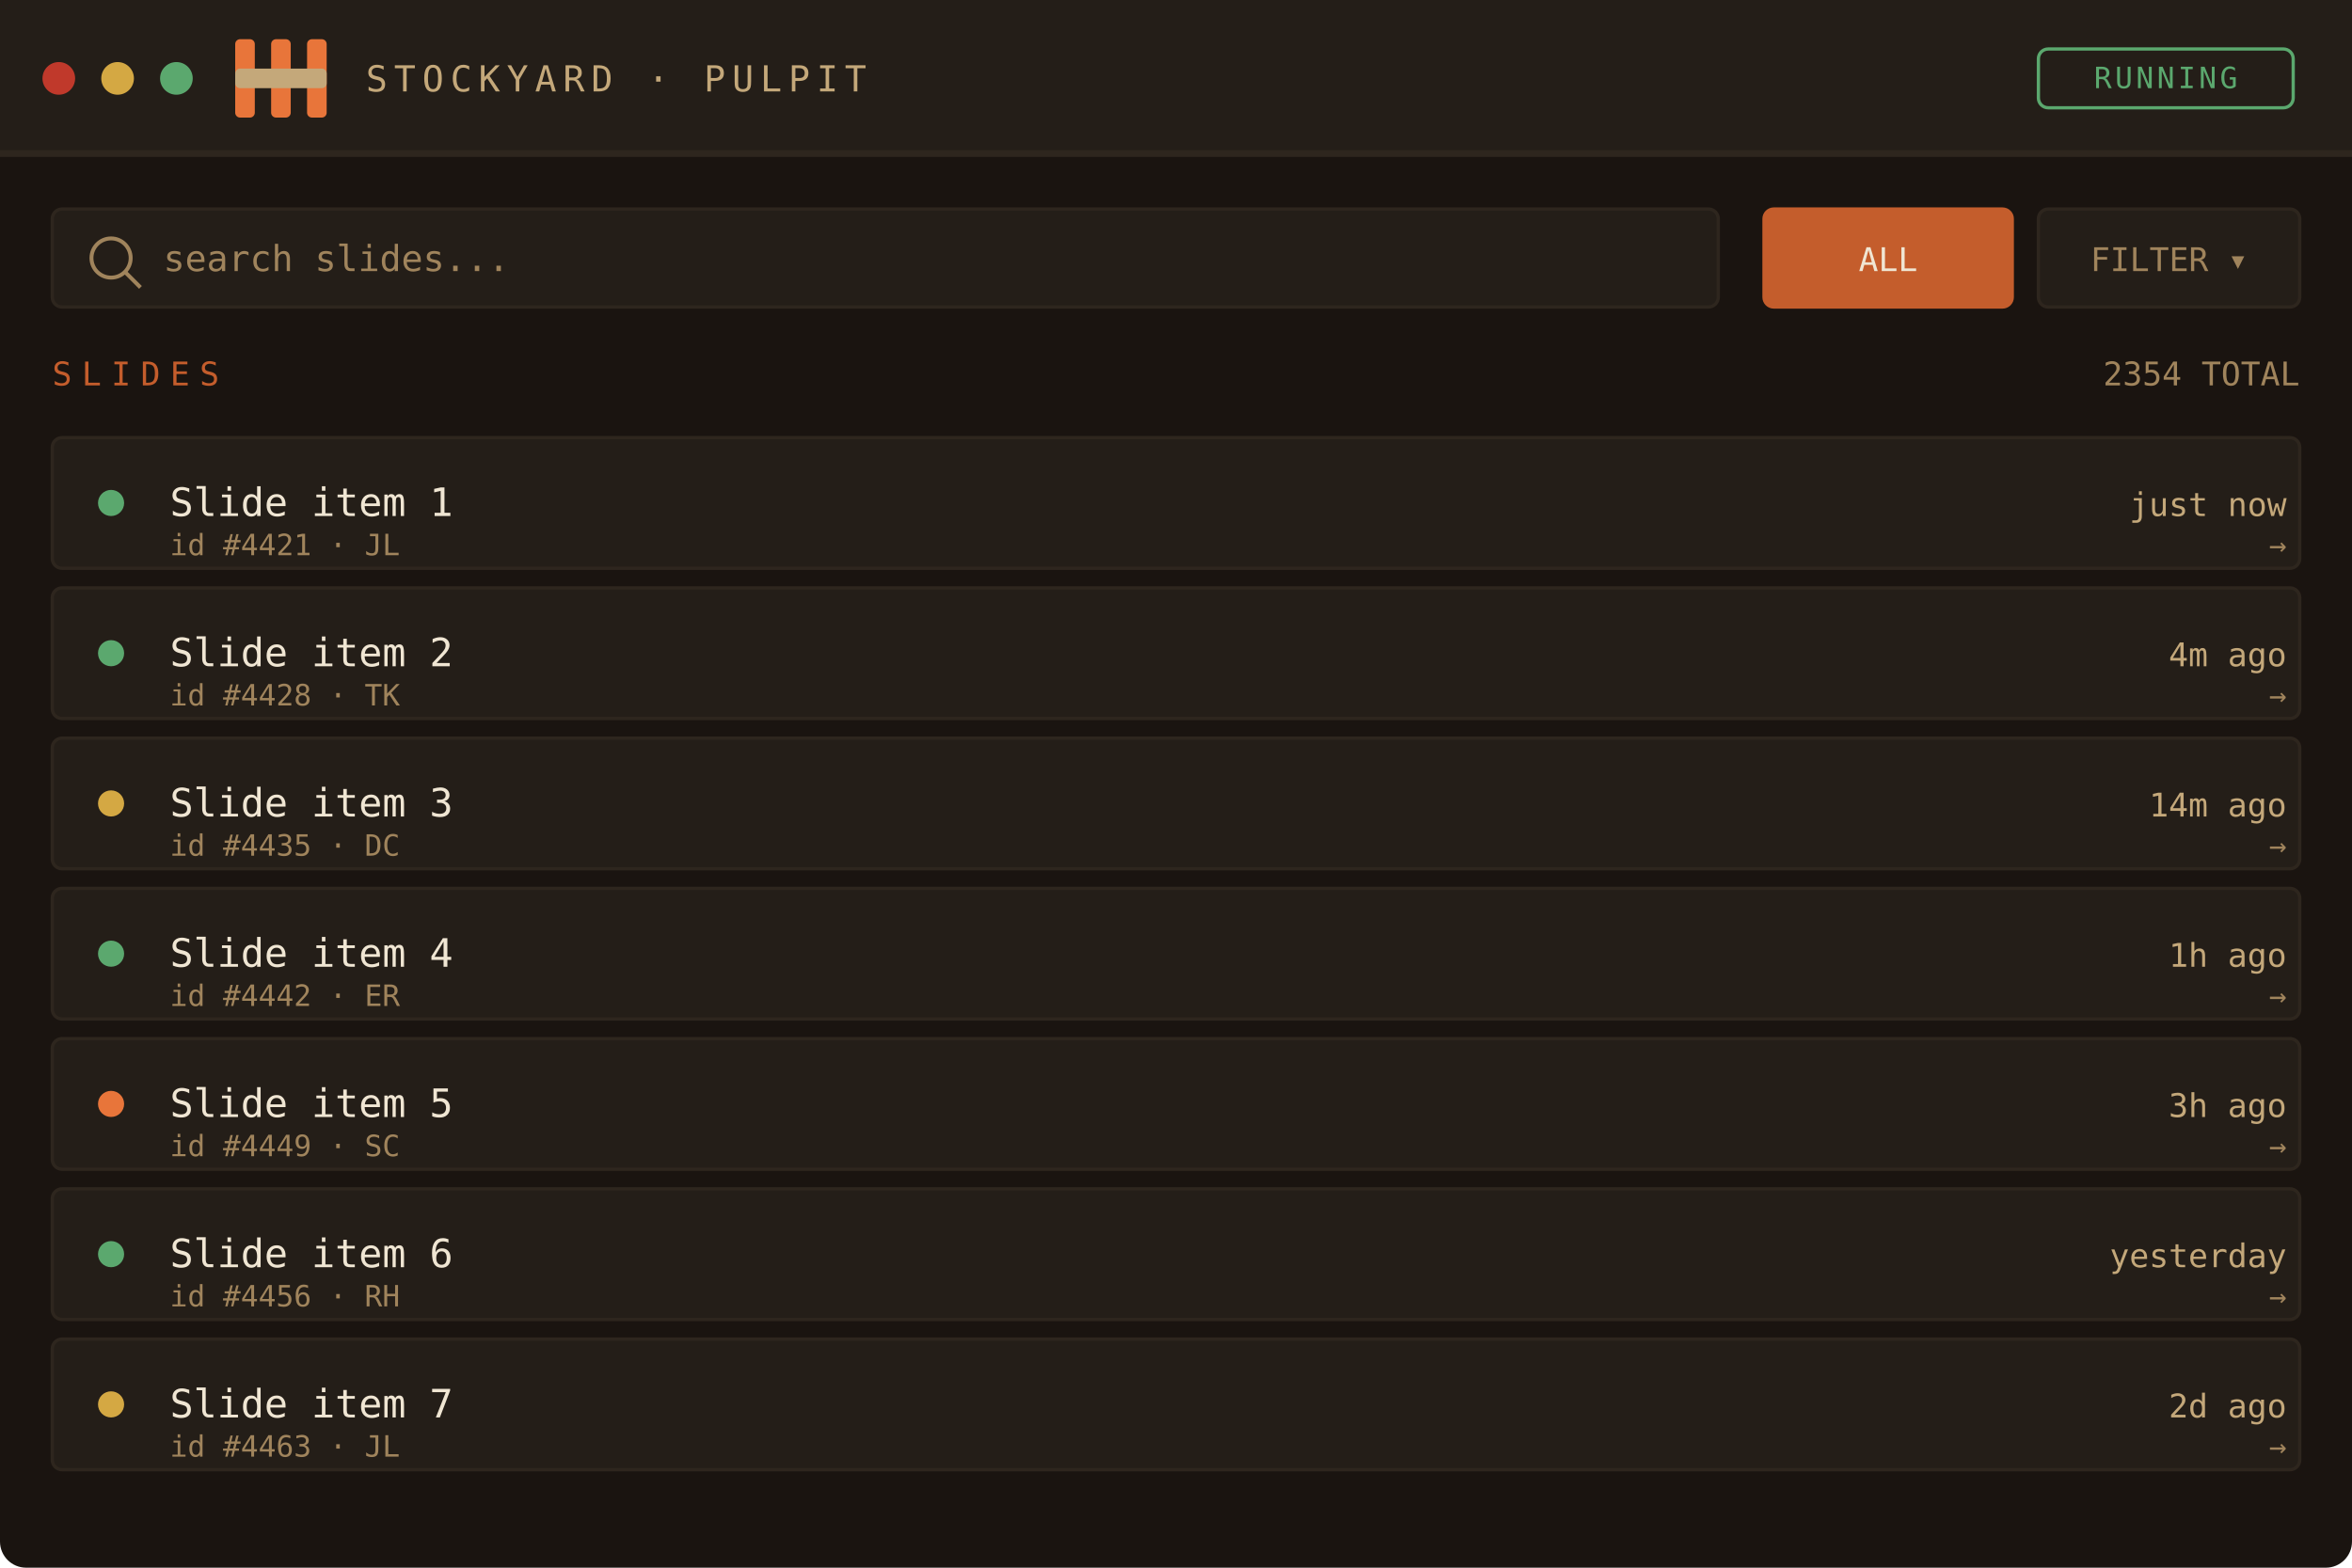
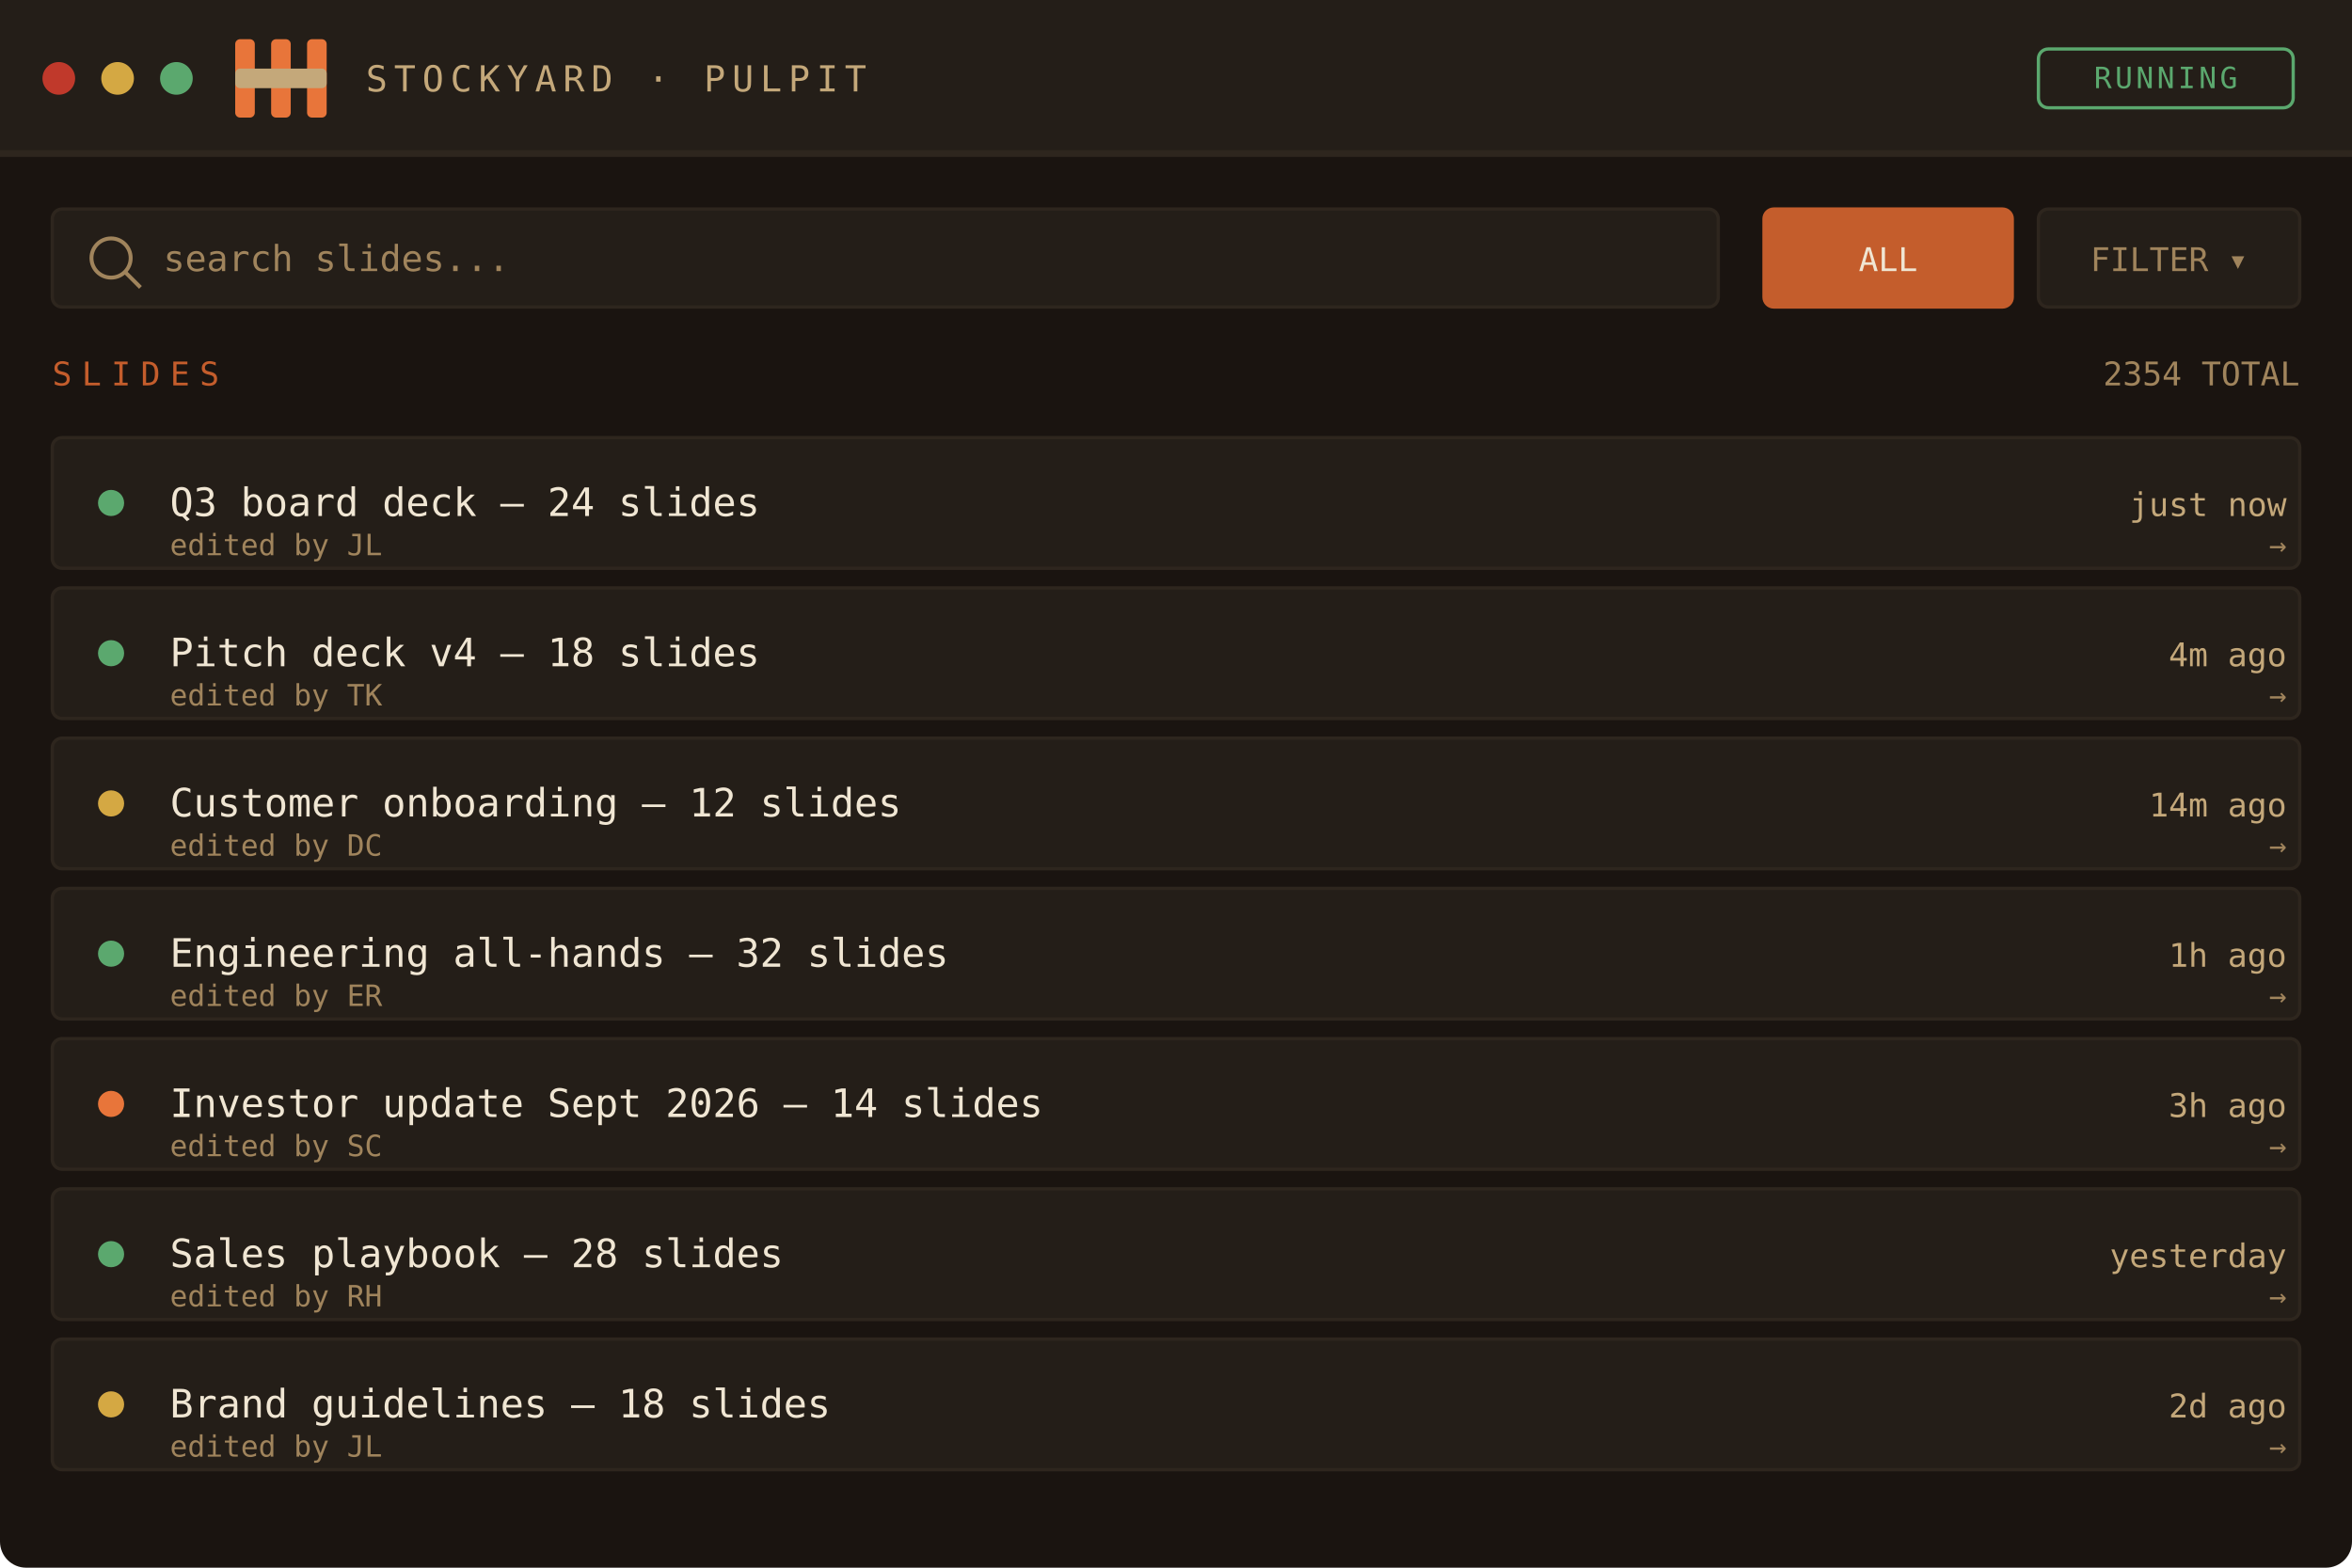
<svg xmlns="http://www.w3.org/2000/svg" width="720" height="480" viewBox="0 0 720 480" role="img" aria-label="Pulpit dashboard mockup">
  <rect width="720" height="480" rx="8" fill="#1a1410" />
  <rect width="720" height="48" fill="#241e18" />
  <rect y="46" width="720" height="2" fill="#2e261e" />
  <circle cx="18" cy="24" r="5" fill="#c0392b" />
  <circle cx="36" cy="24" r="5" fill="#d4a843" />
  <circle cx="54" cy="24" r="5" fill="#5ba86e" />
  <rect x="72" y="12" width="6" height="24" rx="1.5" fill="#e8753a" />
  <rect x="83" y="12" width="6" height="24" rx="1.5" fill="#e8753a" />
  <rect x="94" y="12" width="6" height="24" rx="1.5" fill="#e8753a" />
  <rect x="72" y="21" width="28" height="6" rx="1.5" fill="#c4a87a" />
  <text x="112" y="28" fill="#c4a87a" font-size="11" font-family="JetBrains Mono,monospace" letter-spacing="2">STOCKYARD · PULPIT</text>
  <rect x="624" y="15" width="78" height="18" rx="3" fill="none" stroke="#5ba86e" stroke-width="1" />
  <text x="663" y="27" text-anchor="middle" fill="#5ba86e" font-size="9" font-family="JetBrains Mono,monospace" letter-spacing="1">RUNNING</text>
  <rect x="16" y="64" width="510" height="30" rx="3" fill="#241e18" stroke="#2e261e" />
  <circle cx="34" cy="79" r="6" fill="none" stroke="#a0845c" stroke-width="1.2" />
  <line x1="38" y1="83" x2="43" y2="88" stroke="#a0845c" stroke-width="1.2" />
  <text x="50" y="83" fill="#a0845c" font-size="11" font-family="JetBrains Mono,monospace">search slides...</text>
  <rect x="540" y="64" width="76" height="30" rx="3" fill="#c45d2c" stroke="#c45d2c" />
  <text x="578" y="83" text-anchor="middle" fill="#f0e6d3" font-size="10" font-family="JetBrains Mono,monospace">ALL</text>
  <rect x="624" y="64" width="80" height="30" rx="3" fill="#241e18" stroke="#2e261e" />
  <text x="664" y="83" text-anchor="middle" fill="#a0845c" font-size="10" font-family="JetBrains Mono,monospace">FILTER ▾</text>
  <text x="16" y="118" fill="#c45d2c" font-size="10" font-family="JetBrains Mono,monospace" letter-spacing="3">SLIDES</text>
  <text x="704" y="118" text-anchor="end" fill="#a0845c" font-size="10" font-family="JetBrains Mono,monospace">2354 TOTAL</text>
  <rect x="16" y="134" width="688" height="40" rx="3" fill="#241e18" stroke="#2e261e" />
  <circle cx="34" cy="154" r="4" fill="#5ba86e" />
-   <text x="52" y="158" fill="#f0e6d3" font-size="12" font-family="JetBrains Mono,monospace">Slide item 1</text>
-   <text x="52" y="170" fill="#a0845c" font-size="9" font-family="JetBrains Mono,monospace">id #4421  ·  JL</text>
+   <text x="52" y="158" fill="#f0e6d3" font-size="12" font-family="JetBrains Mono,monospace">Q3 board deck — 24 slides</text>
+   <text x="52" y="170" fill="#a0845c" font-size="9" font-family="JetBrains Mono,monospace">edited by JL</text>
  <text x="700" y="158" text-anchor="end" fill="#c4a87a" font-size="10" font-family="JetBrains Mono,monospace">just now</text>
  <text x="700" y="170" text-anchor="end" fill="#a0845c" font-size="9" font-family="JetBrains Mono,monospace">→</text>
  <rect x="16" y="180" width="688" height="40" rx="3" fill="#241e18" stroke="#2e261e" />
  <circle cx="34" cy="200" r="4" fill="#5ba86e" />
-   <text x="52" y="204" fill="#f0e6d3" font-size="12" font-family="JetBrains Mono,monospace">Slide item 2</text>
-   <text x="52" y="216" fill="#a0845c" font-size="9" font-family="JetBrains Mono,monospace">id #4428  ·  TK</text>
+   <text x="52" y="204" fill="#f0e6d3" font-size="12" font-family="JetBrains Mono,monospace">Pitch deck v4 — 18 slides</text>
+   <text x="52" y="216" fill="#a0845c" font-size="9" font-family="JetBrains Mono,monospace">edited by TK</text>
  <text x="700" y="204" text-anchor="end" fill="#c4a87a" font-size="10" font-family="JetBrains Mono,monospace">4m ago</text>
  <text x="700" y="216" text-anchor="end" fill="#a0845c" font-size="9" font-family="JetBrains Mono,monospace">→</text>
  <rect x="16" y="226" width="688" height="40" rx="3" fill="#241e18" stroke="#2e261e" />
  <circle cx="34" cy="246" r="4" fill="#d4a843" />
-   <text x="52" y="250" fill="#f0e6d3" font-size="12" font-family="JetBrains Mono,monospace">Slide item 3</text>
-   <text x="52" y="262" fill="#a0845c" font-size="9" font-family="JetBrains Mono,monospace">id #4435  ·  DC</text>
+   <text x="52" y="250" fill="#f0e6d3" font-size="12" font-family="JetBrains Mono,monospace">Customer onboarding — 12 slides</text>
+   <text x="52" y="262" fill="#a0845c" font-size="9" font-family="JetBrains Mono,monospace">edited by DC</text>
  <text x="700" y="250" text-anchor="end" fill="#c4a87a" font-size="10" font-family="JetBrains Mono,monospace">14m ago</text>
  <text x="700" y="262" text-anchor="end" fill="#a0845c" font-size="9" font-family="JetBrains Mono,monospace">→</text>
  <rect x="16" y="272" width="688" height="40" rx="3" fill="#241e18" stroke="#2e261e" />
  <circle cx="34" cy="292" r="4" fill="#5ba86e" />
-   <text x="52" y="296" fill="#f0e6d3" font-size="12" font-family="JetBrains Mono,monospace">Slide item 4</text>
-   <text x="52" y="308" fill="#a0845c" font-size="9" font-family="JetBrains Mono,monospace">id #4442  ·  ER</text>
+   <text x="52" y="296" fill="#f0e6d3" font-size="12" font-family="JetBrains Mono,monospace">Engineering all-hands — 32 slides</text>
+   <text x="52" y="308" fill="#a0845c" font-size="9" font-family="JetBrains Mono,monospace">edited by ER</text>
  <text x="700" y="296" text-anchor="end" fill="#c4a87a" font-size="10" font-family="JetBrains Mono,monospace">1h ago</text>
  <text x="700" y="308" text-anchor="end" fill="#a0845c" font-size="9" font-family="JetBrains Mono,monospace">→</text>
  <rect x="16" y="318" width="688" height="40" rx="3" fill="#241e18" stroke="#2e261e" />
  <circle cx="34" cy="338" r="4" fill="#e8753a" />
-   <text x="52" y="342" fill="#f0e6d3" font-size="12" font-family="JetBrains Mono,monospace">Slide item 5</text>
-   <text x="52" y="354" fill="#a0845c" font-size="9" font-family="JetBrains Mono,monospace">id #4449  ·  SC</text>
+   <text x="52" y="342" fill="#f0e6d3" font-size="12" font-family="JetBrains Mono,monospace">Investor update Sept 2026 — 14 slides</text>
+   <text x="52" y="354" fill="#a0845c" font-size="9" font-family="JetBrains Mono,monospace">edited by SC</text>
  <text x="700" y="342" text-anchor="end" fill="#c4a87a" font-size="10" font-family="JetBrains Mono,monospace">3h ago</text>
  <text x="700" y="354" text-anchor="end" fill="#a0845c" font-size="9" font-family="JetBrains Mono,monospace">→</text>
  <rect x="16" y="364" width="688" height="40" rx="3" fill="#241e18" stroke="#2e261e" />
  <circle cx="34" cy="384" r="4" fill="#5ba86e" />
-   <text x="52" y="388" fill="#f0e6d3" font-size="12" font-family="JetBrains Mono,monospace">Slide item 6</text>
-   <text x="52" y="400" fill="#a0845c" font-size="9" font-family="JetBrains Mono,monospace">id #4456  ·  RH</text>
+   <text x="52" y="388" fill="#f0e6d3" font-size="12" font-family="JetBrains Mono,monospace">Sales playbook — 28 slides</text>
+   <text x="52" y="400" fill="#a0845c" font-size="9" font-family="JetBrains Mono,monospace">edited by RH</text>
  <text x="700" y="388" text-anchor="end" fill="#c4a87a" font-size="10" font-family="JetBrains Mono,monospace">yesterday</text>
  <text x="700" y="400" text-anchor="end" fill="#a0845c" font-size="9" font-family="JetBrains Mono,monospace">→</text>
  <rect x="16" y="410" width="688" height="40" rx="3" fill="#241e18" stroke="#2e261e" />
  <circle cx="34" cy="430" r="4" fill="#d4a843" />
-   <text x="52" y="434" fill="#f0e6d3" font-size="12" font-family="JetBrains Mono,monospace">Slide item 7</text>
-   <text x="52" y="446" fill="#a0845c" font-size="9" font-family="JetBrains Mono,monospace">id #4463  ·  JL</text>
+   <text x="52" y="434" fill="#f0e6d3" font-size="12" font-family="JetBrains Mono,monospace">Brand guidelines — 18 slides</text>
+   <text x="52" y="446" fill="#a0845c" font-size="9" font-family="JetBrains Mono,monospace">edited by JL</text>
  <text x="700" y="434" text-anchor="end" fill="#c4a87a" font-size="10" font-family="JetBrains Mono,monospace">2d ago</text>
  <text x="700" y="446" text-anchor="end" fill="#a0845c" font-size="9" font-family="JetBrains Mono,monospace">→</text>
</svg>
